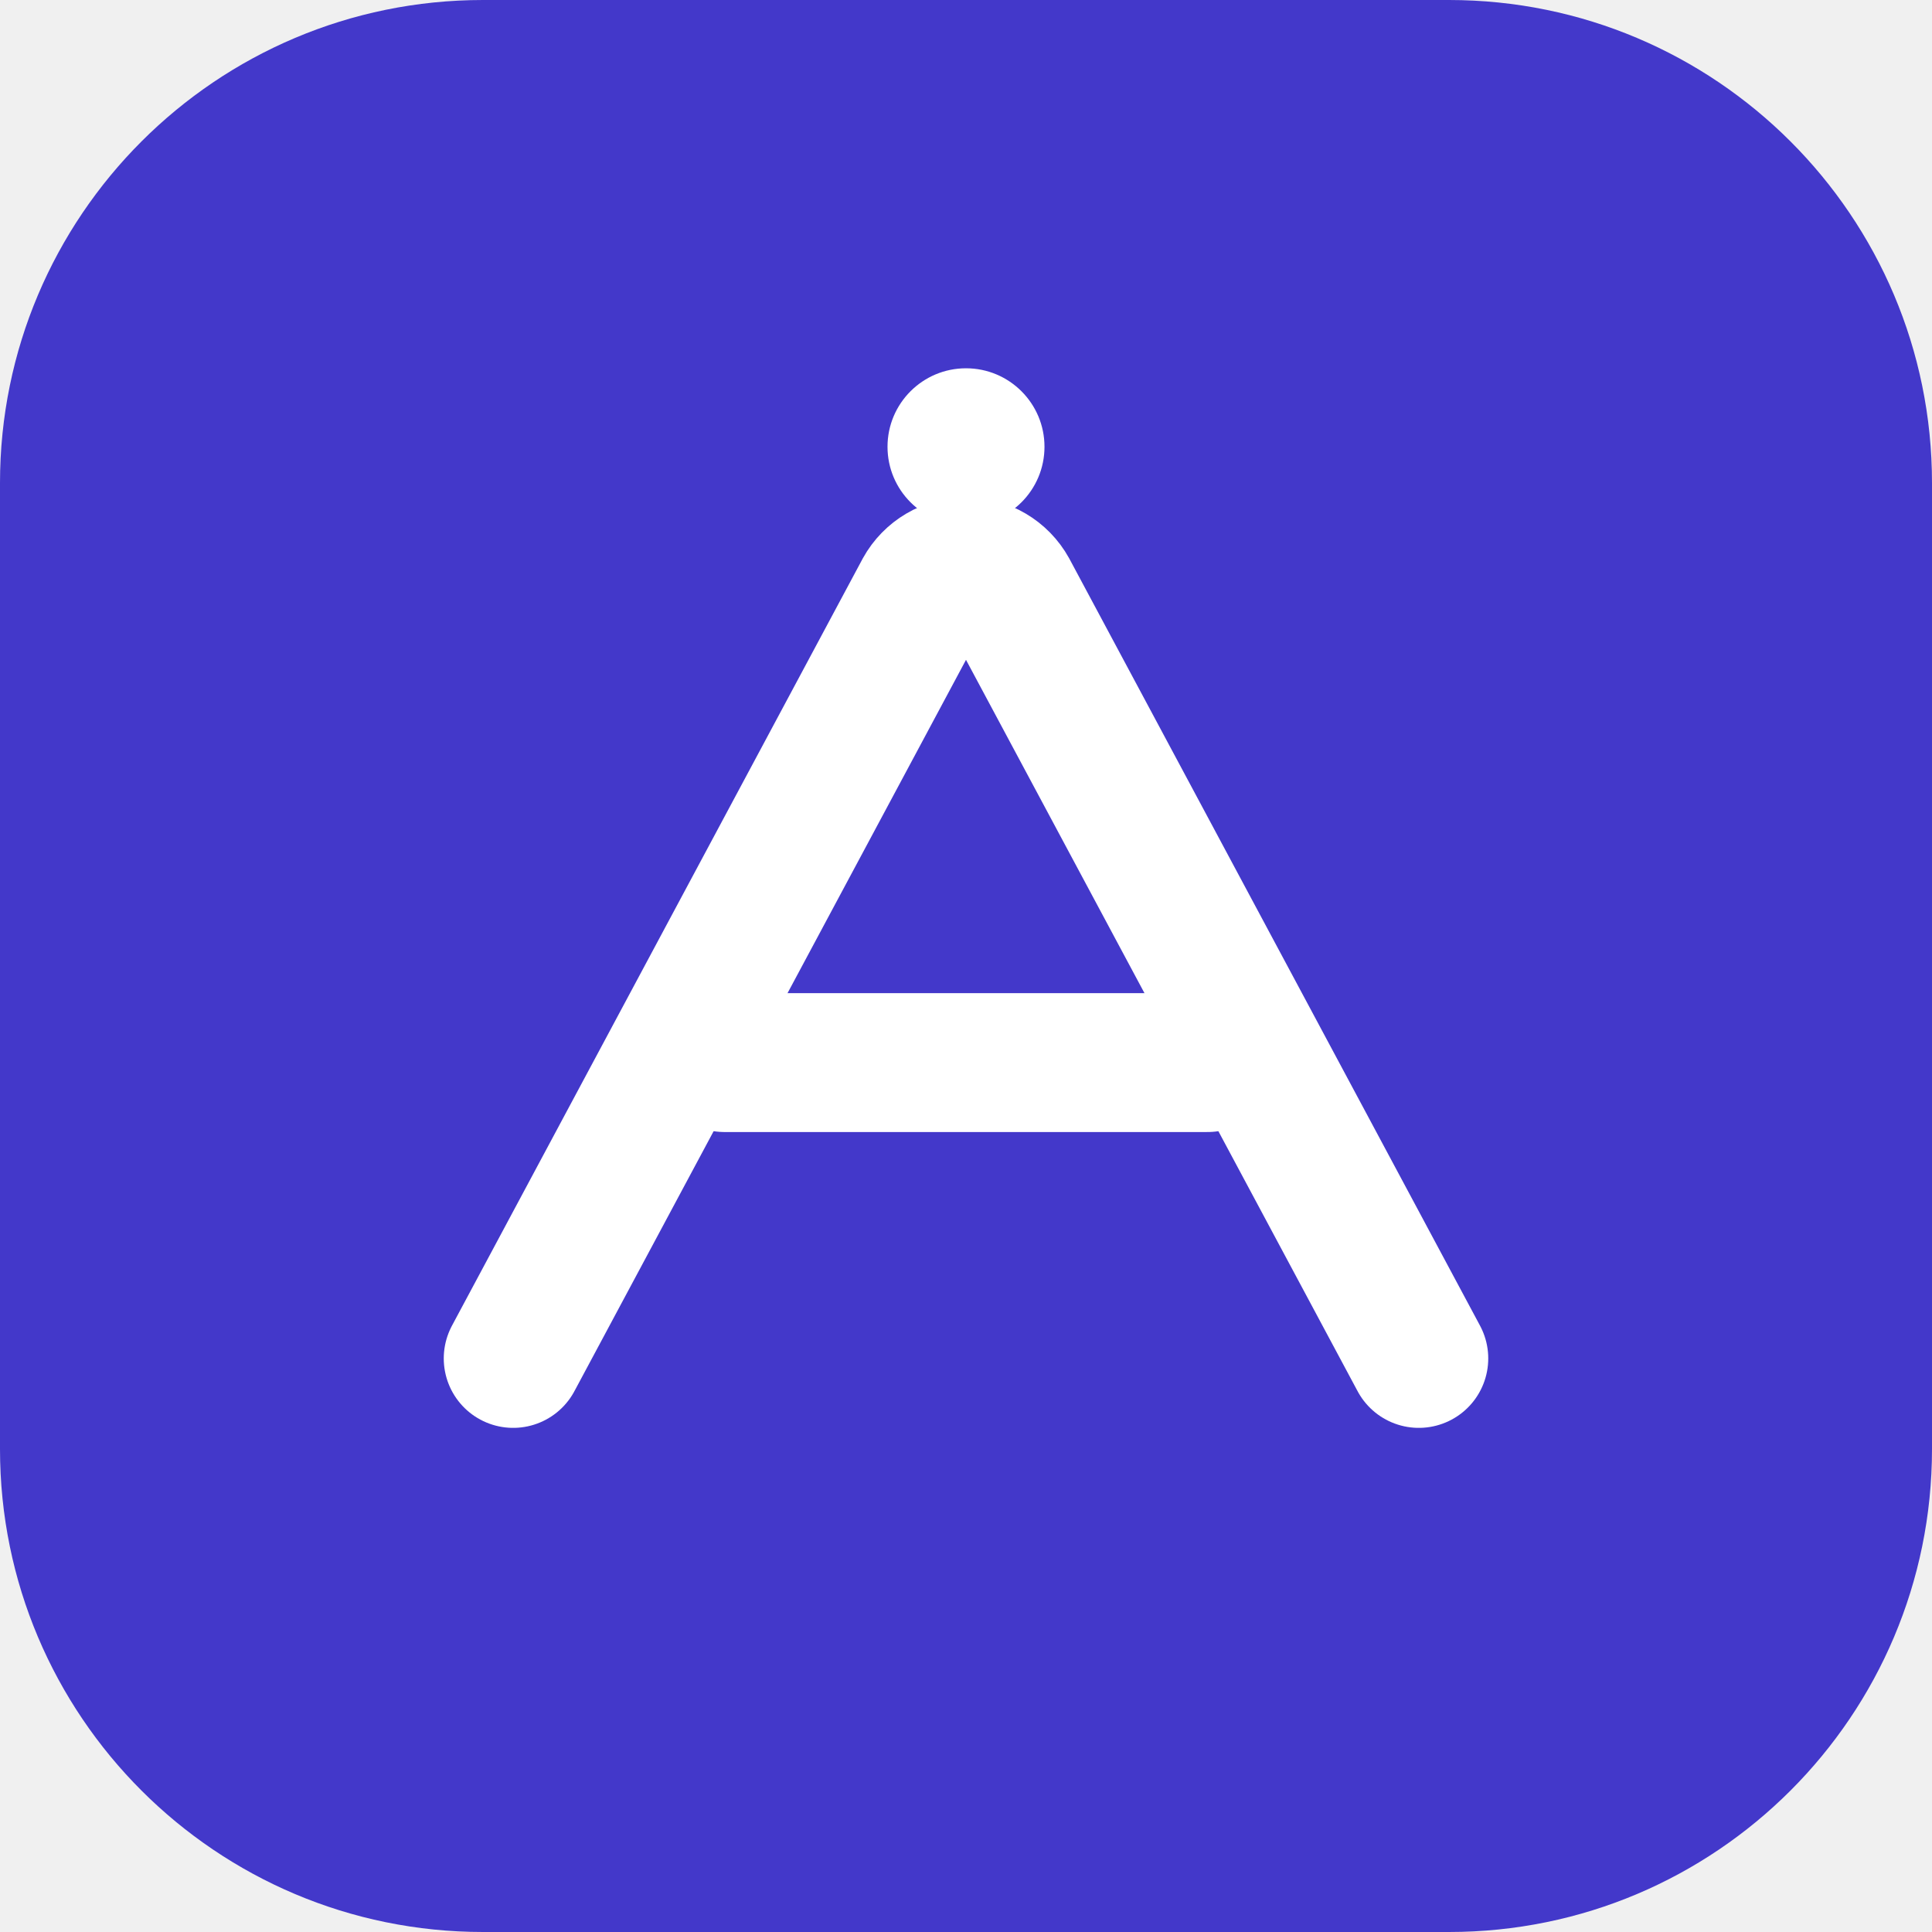
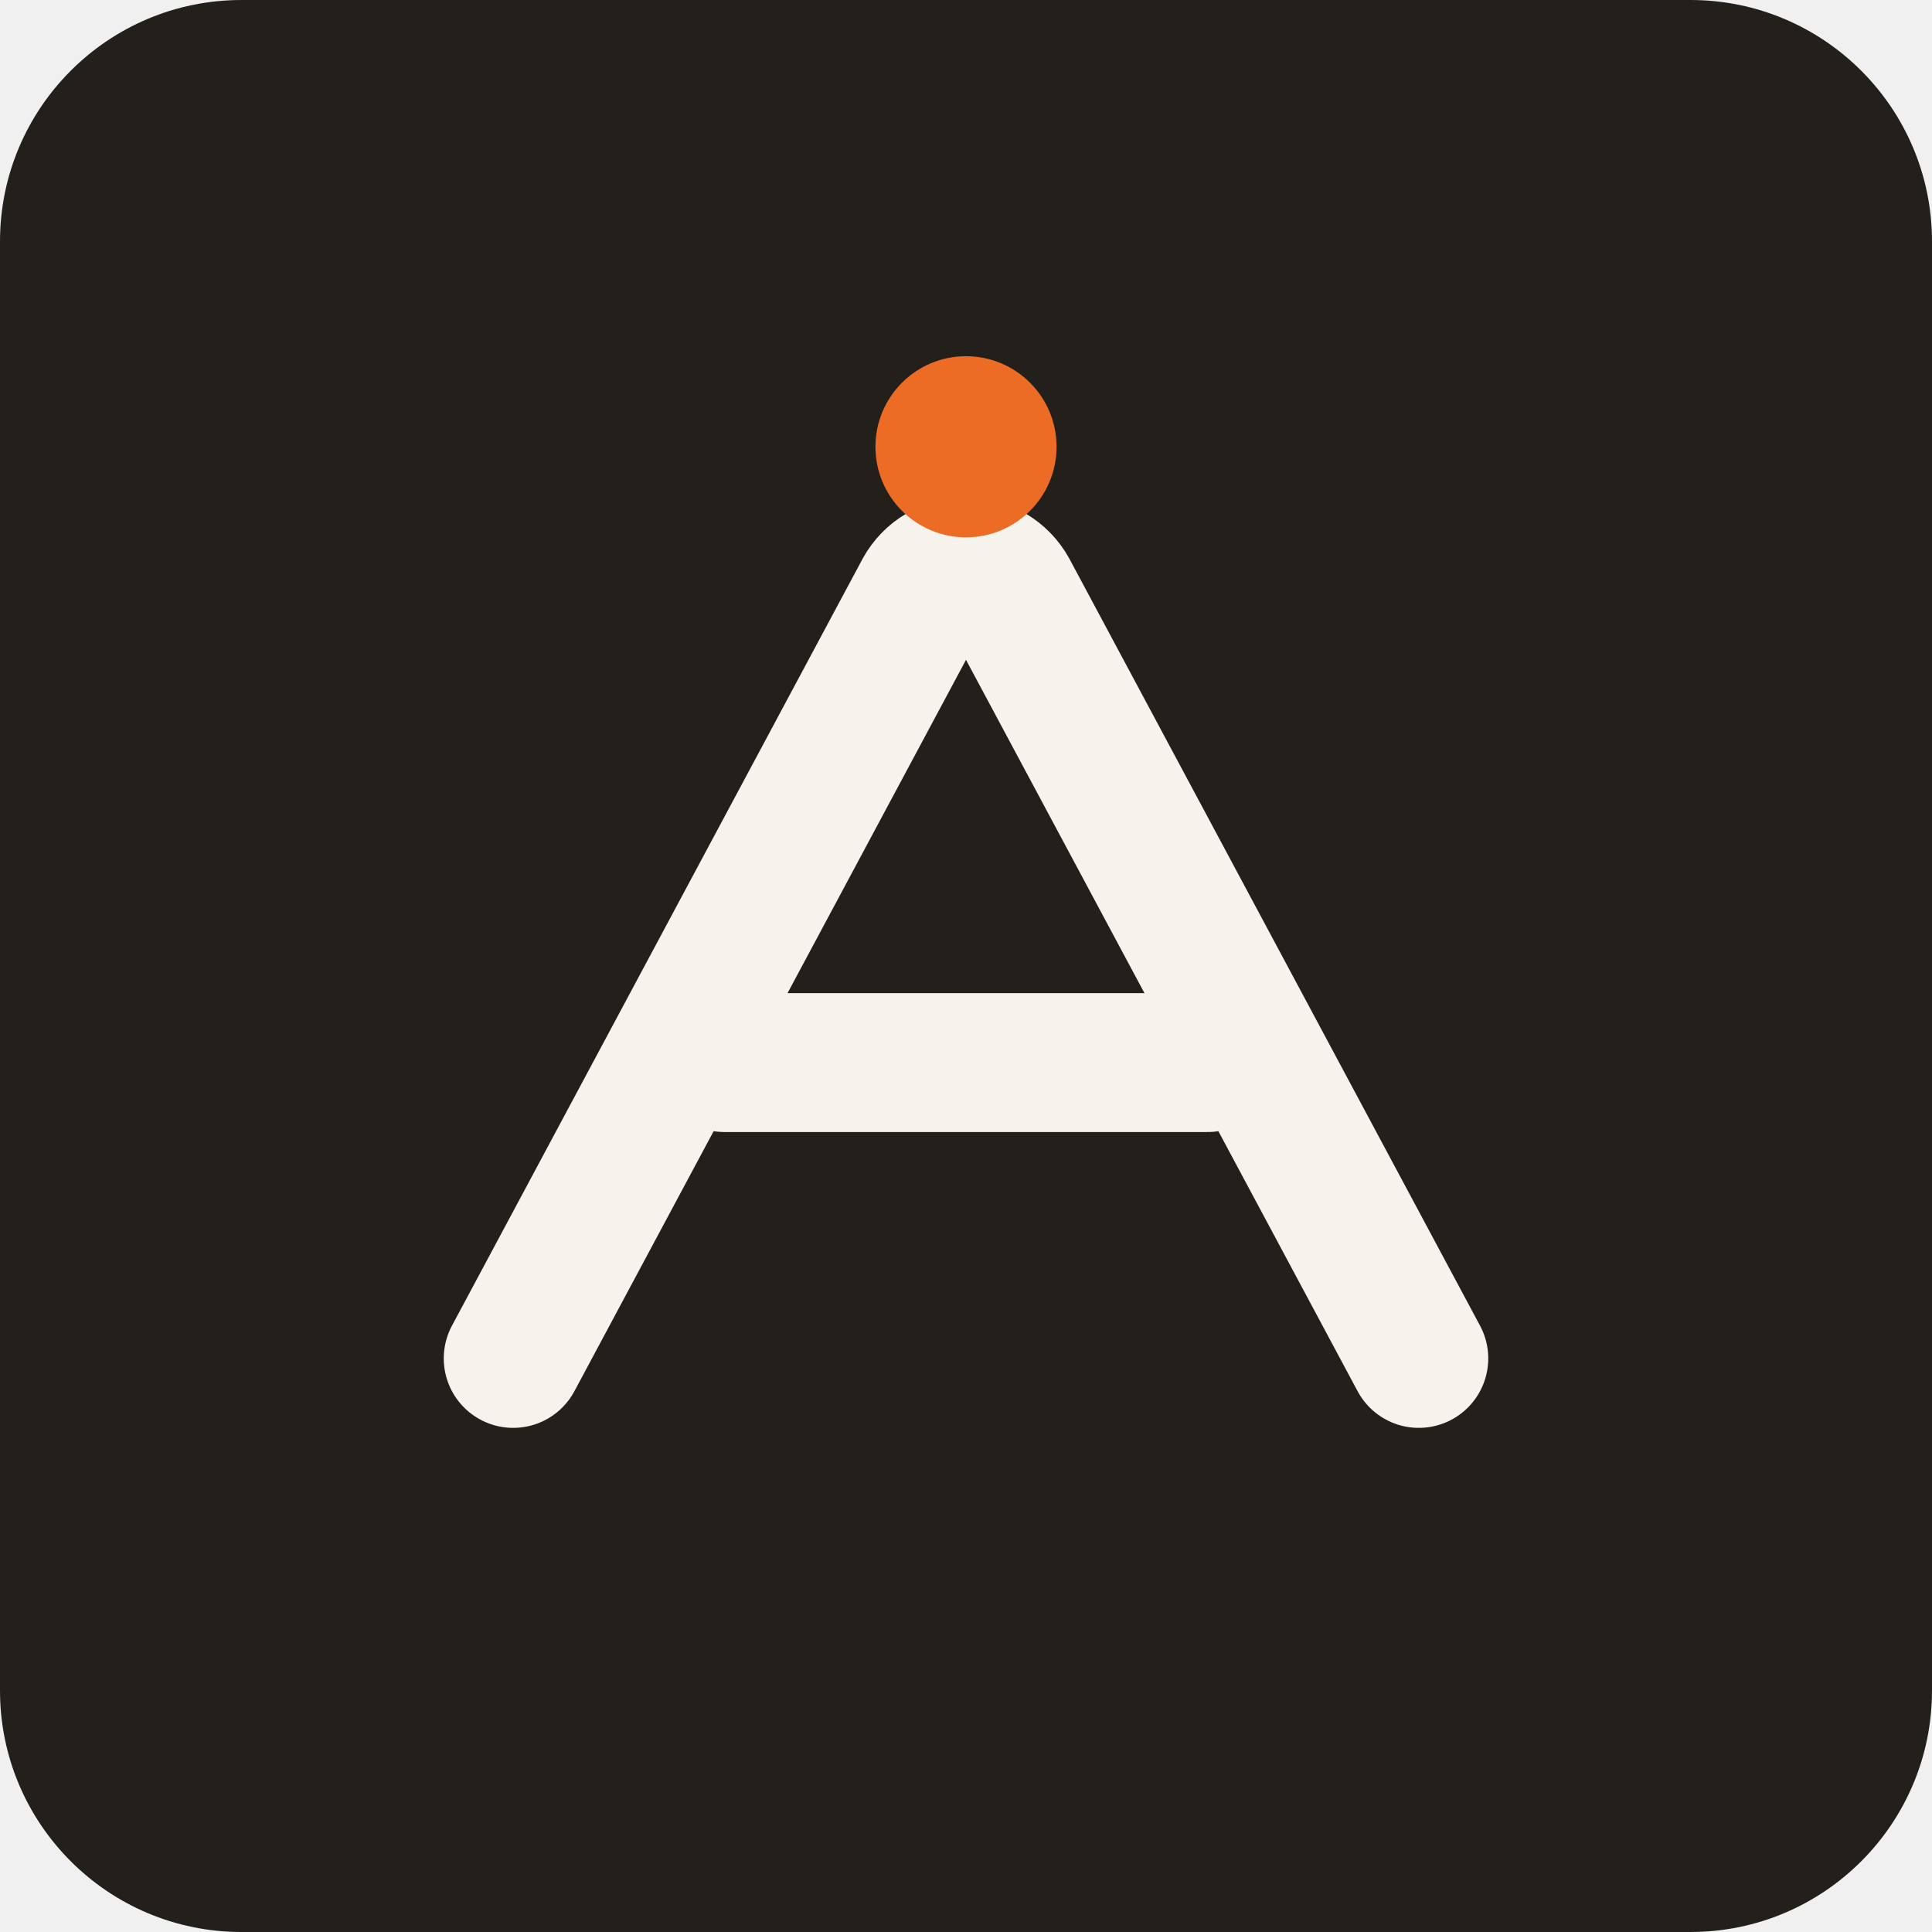
<svg xmlns="http://www.w3.org/2000/svg" width="32" height="32" viewBox="0 0 32 32">
-   <rect width="32" height="32" rx="8" fill="#4338ca" />
+   <rect width="32" height="32" rx="4" fill="#23201c" />
  <g transform="translate(4,4)">
-     <path d="M4.5 18.5 11.3 5.8a.8.8 0 0 1 1.4 0l6.8 12.7" stroke="#ffffff" stroke-width="2.3" stroke-linecap="round" stroke-linejoin="round" fill="none" />
-     <path d="M8 13.6h8" stroke="#ffffff" stroke-width="2.3" stroke-linecap="round" />
-     <circle cx="12" cy="3.4" r="1.3" fill="#ffffff" />
+     <path d="M4.5 18.5 11.3 5.8a.8.8 0 0 1 1.4 0l6.8 12.7" stroke="#f6f3ec" stroke-width="2.3" stroke-linecap="round" stroke-linejoin="round" fill="none" />
+     <path d="M8 13.6h8" stroke="#f6f3ec" stroke-width="2.3" stroke-linecap="round" />
+     <circle cx="12" cy="3.4" r="1.5" fill="#ec6b25" />
  </g>
</svg>
